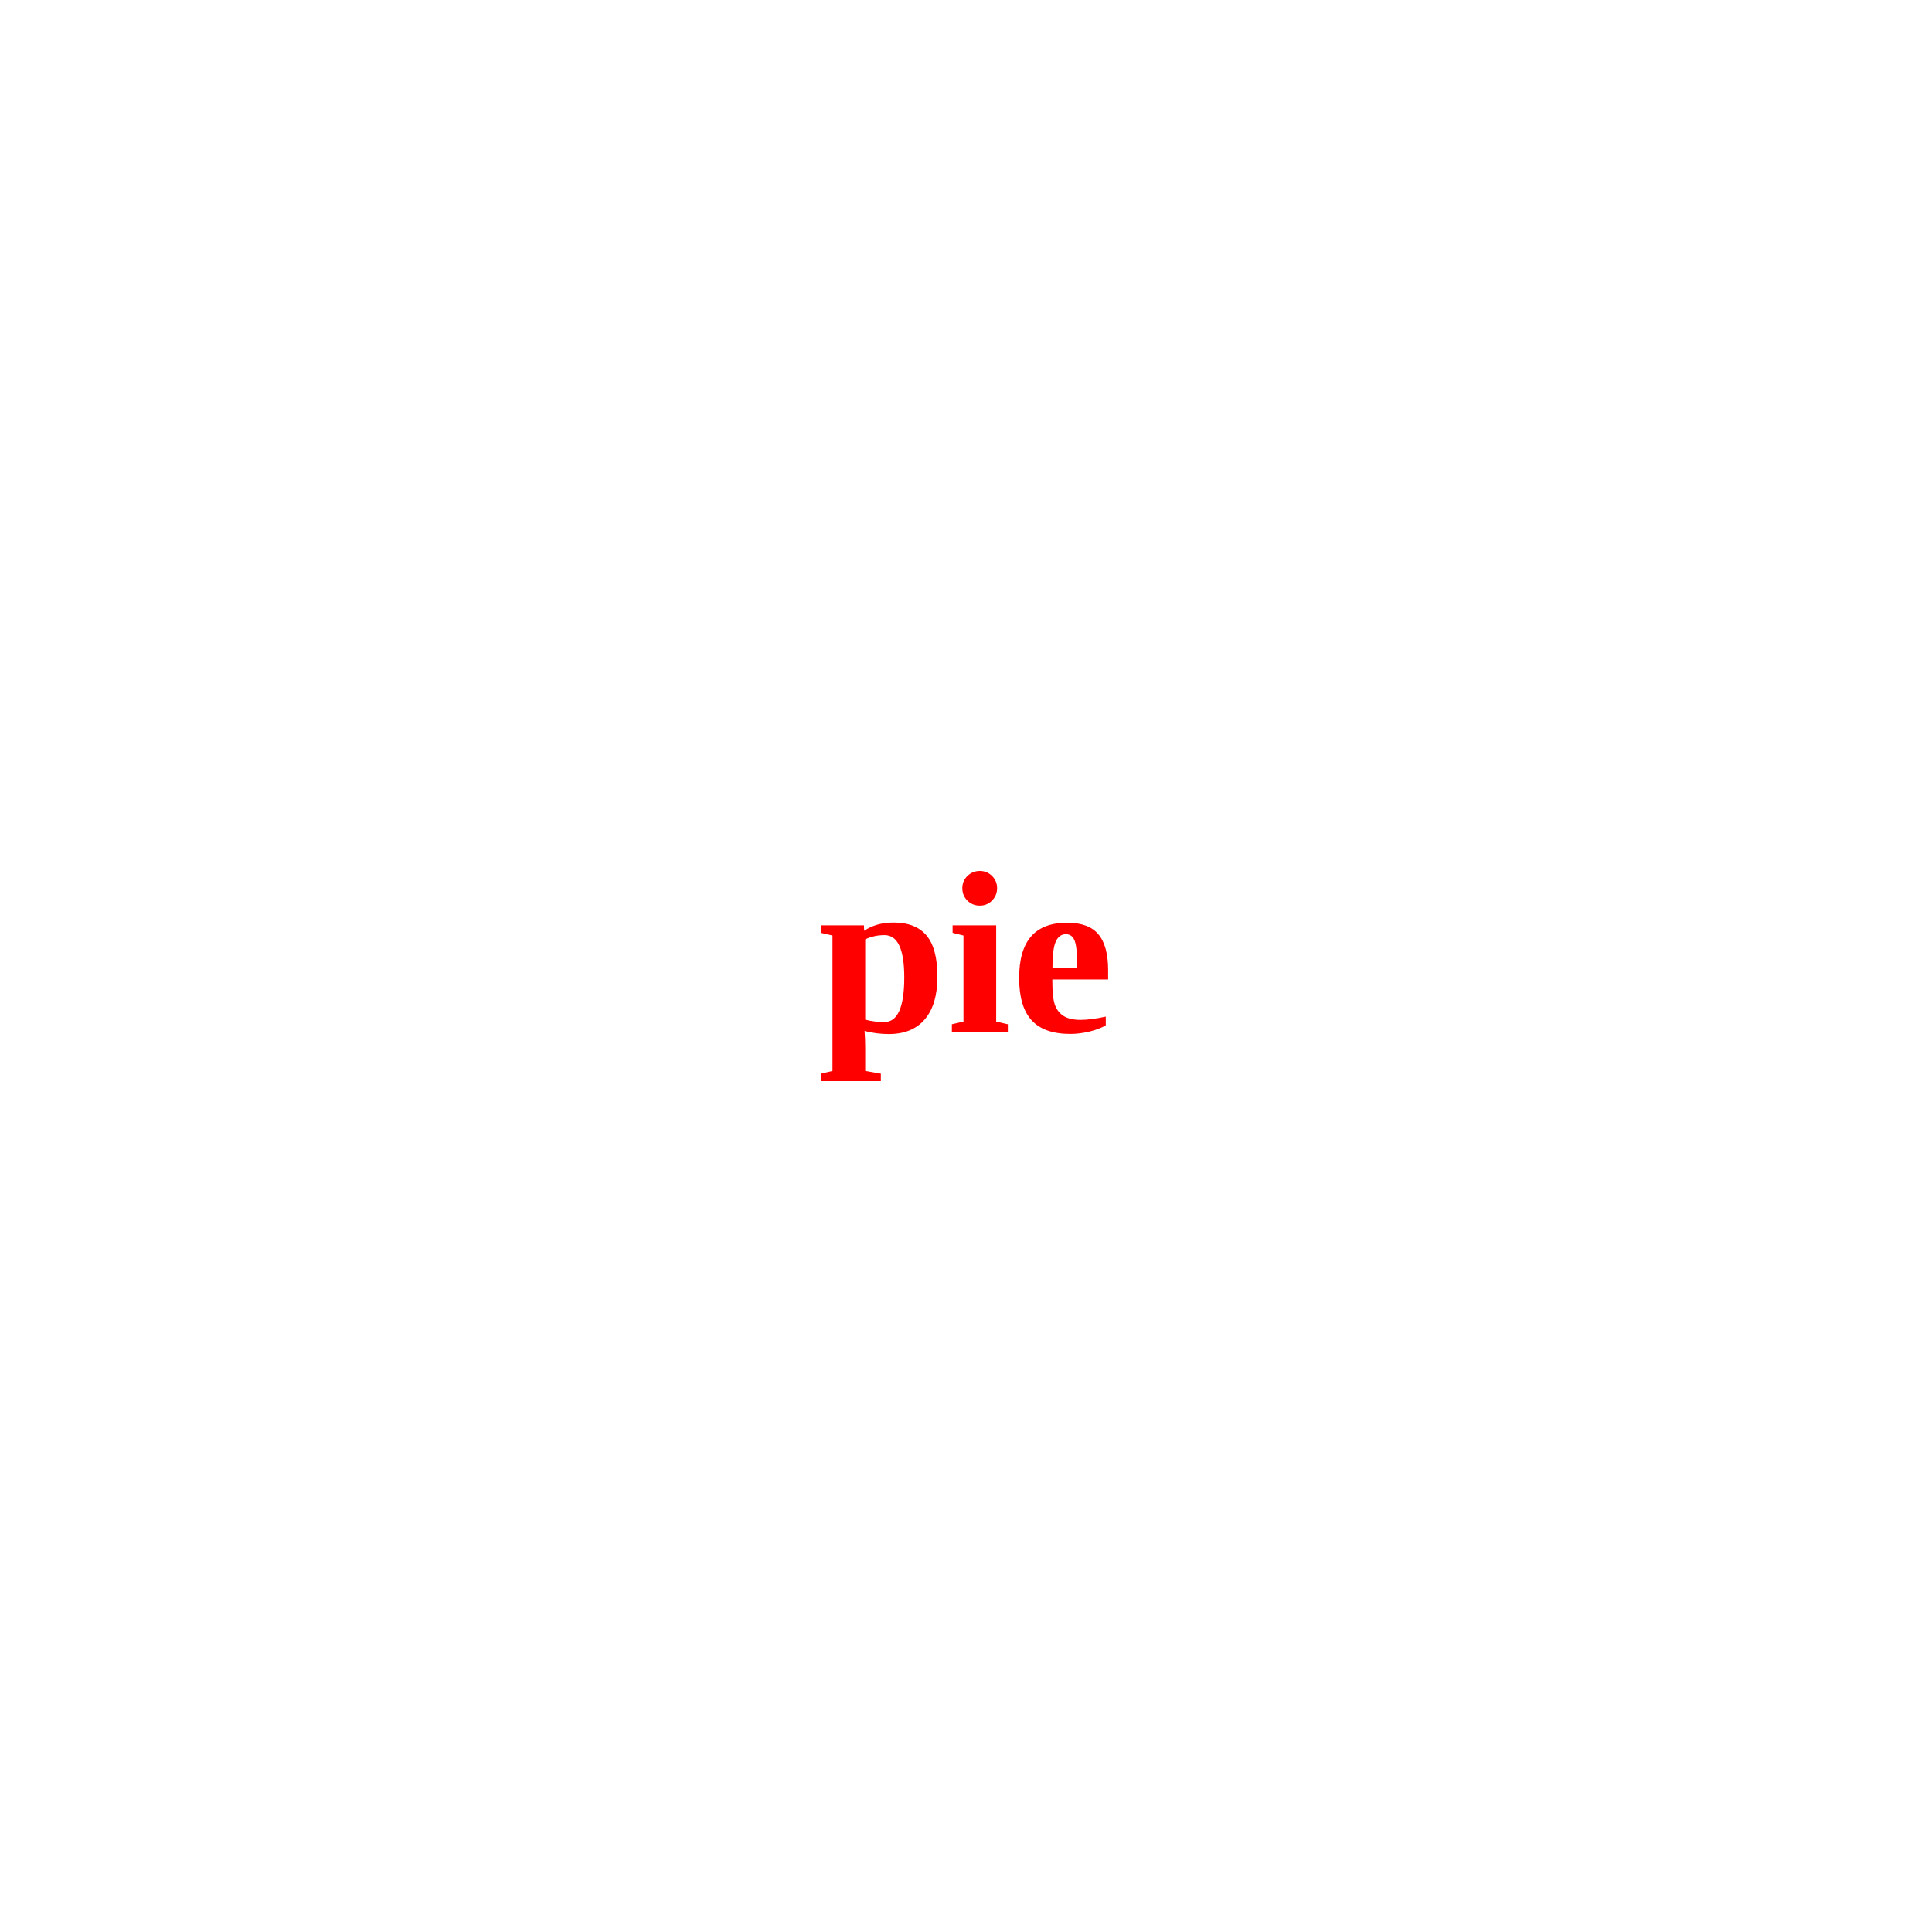
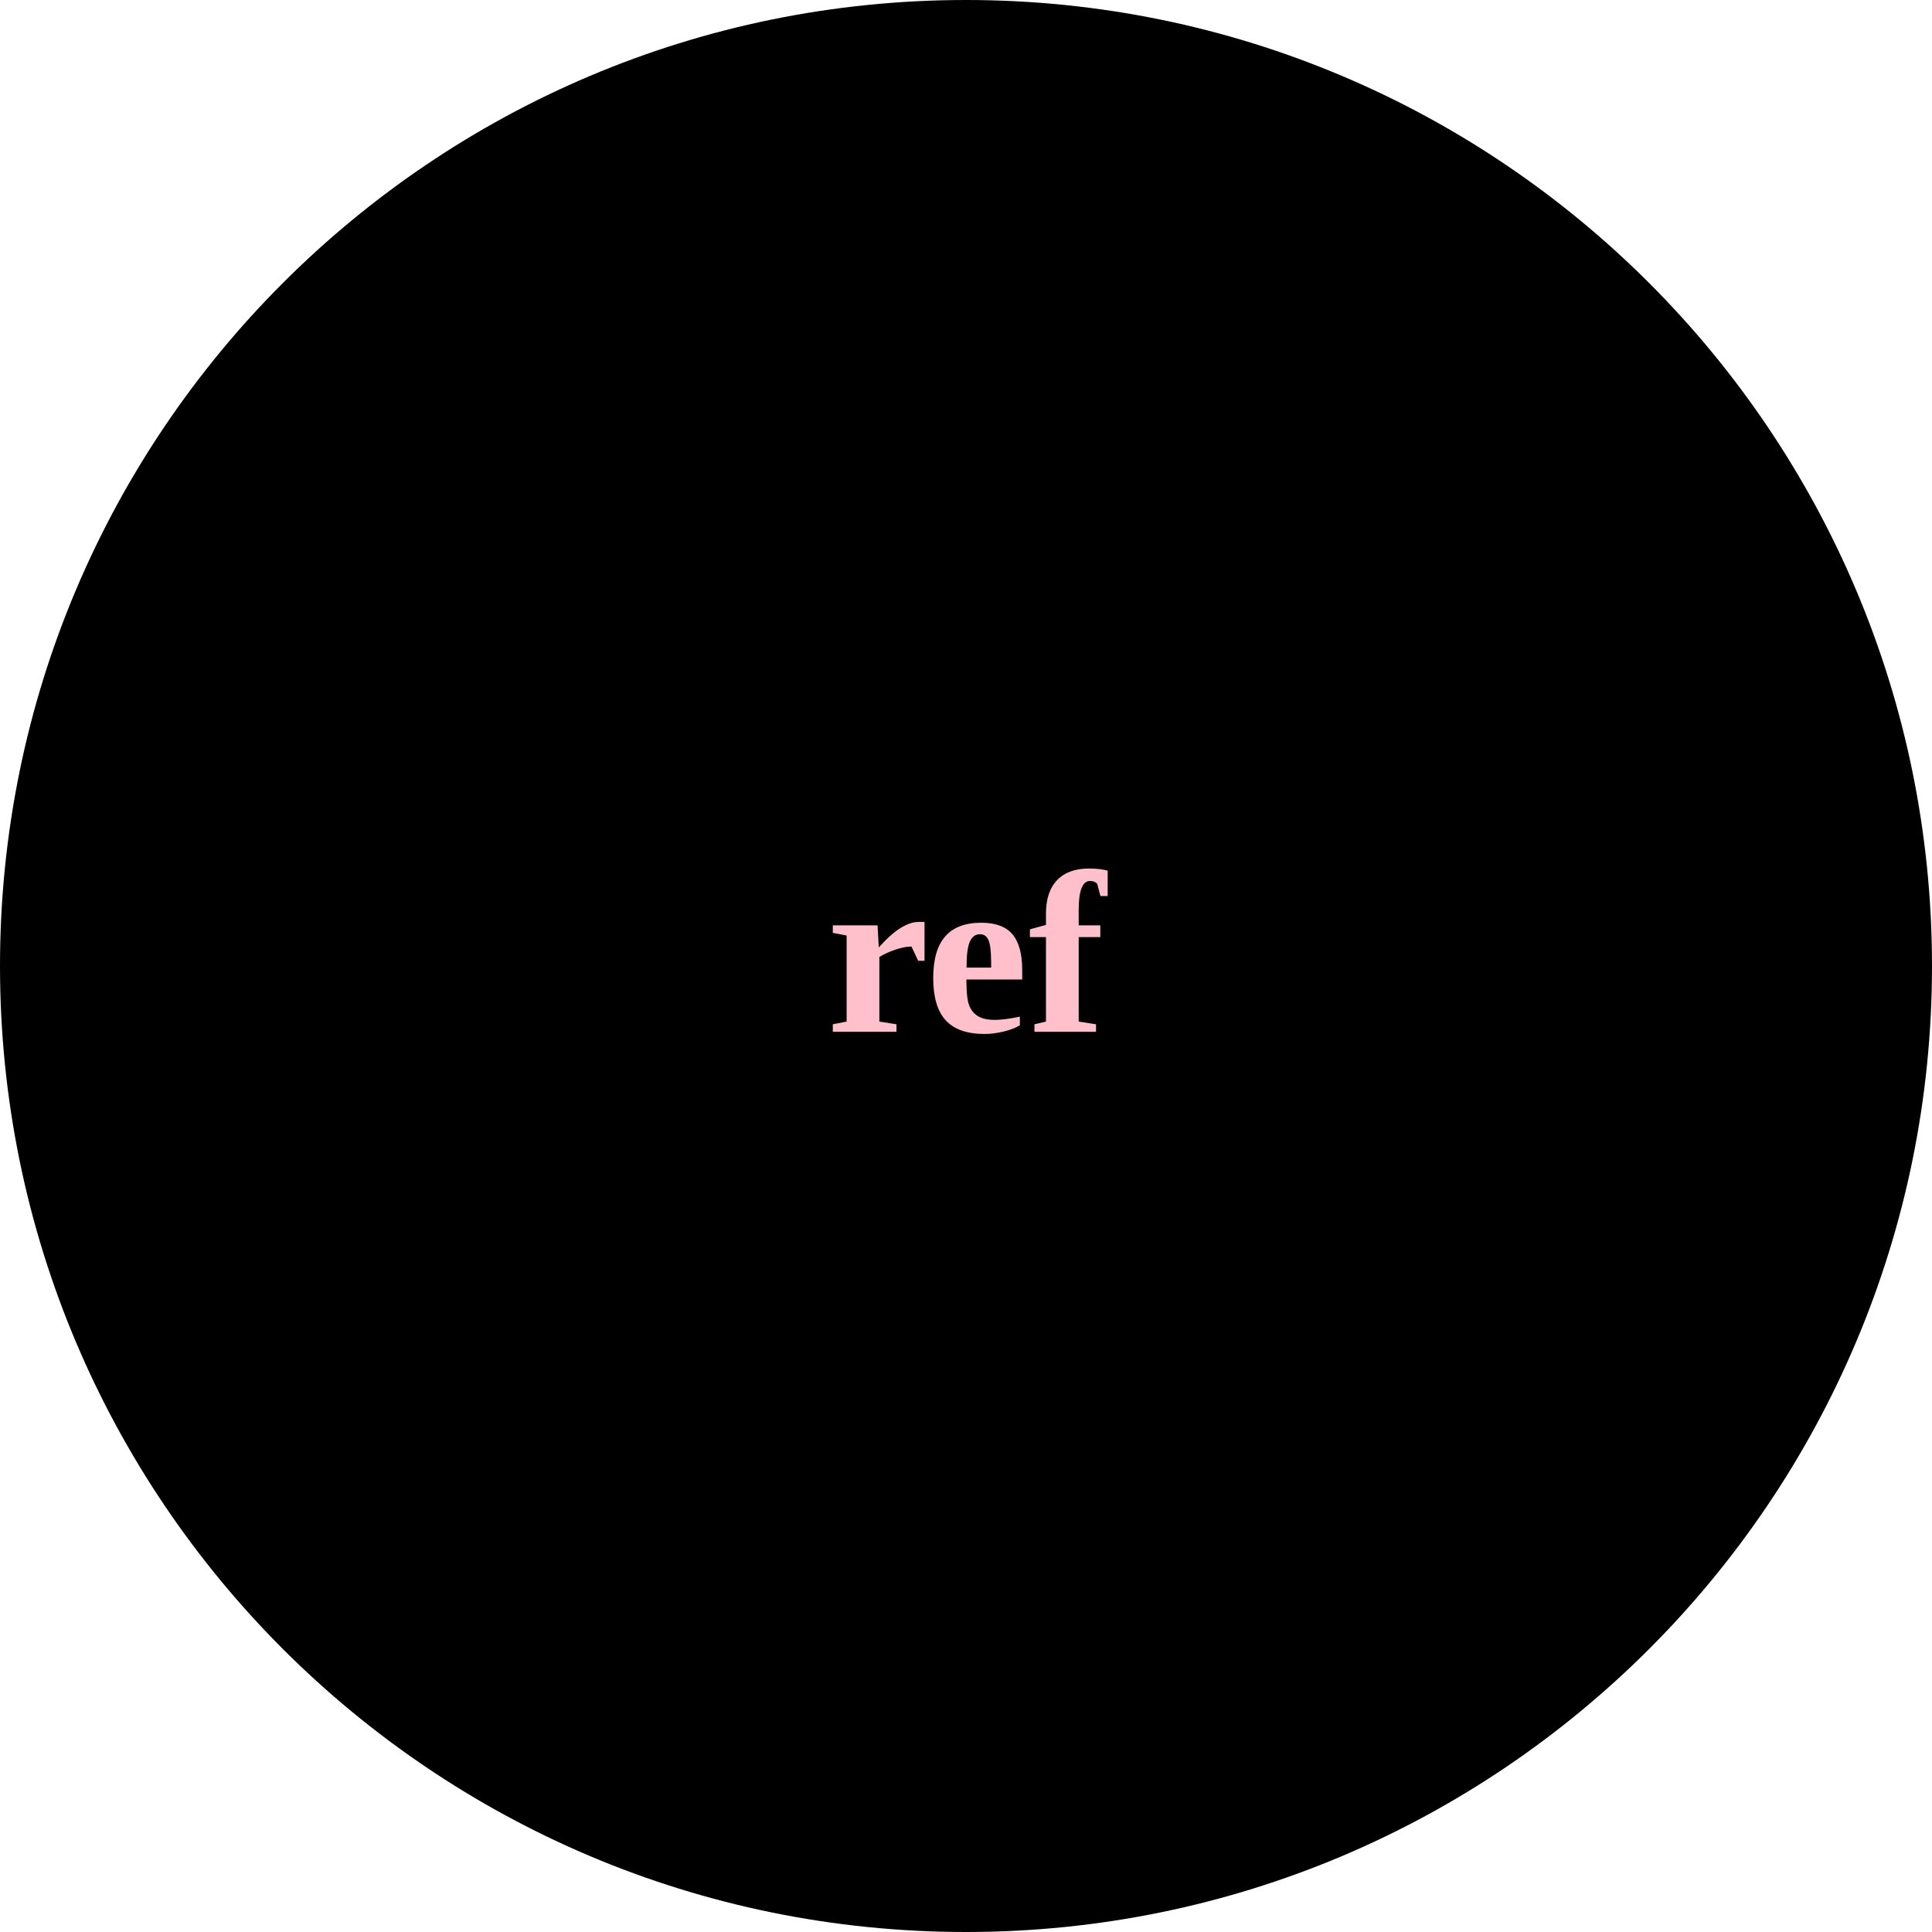
<svg xmlns="http://www.w3.org/2000/svg" version="1.1" width="500" height="500">
+   <circle cx="250" cy="250" r="250" fill="black" />
  <circle cx="250" cy="250" r="undefined" fill="black" stroke="undefined" stroke-width="undefined" />
-   <text x="50%" y="50%" dominant-baseline="middle" text-anchor="middle" font-size="60px" font-weight="700" fill="red">pie</text>
+   <text x="50%" y="50%" dominant-baseline="middle" text-anchor="middle" font-size="60px" font-weight="700" fill="pink">ref</text>
</svg>
